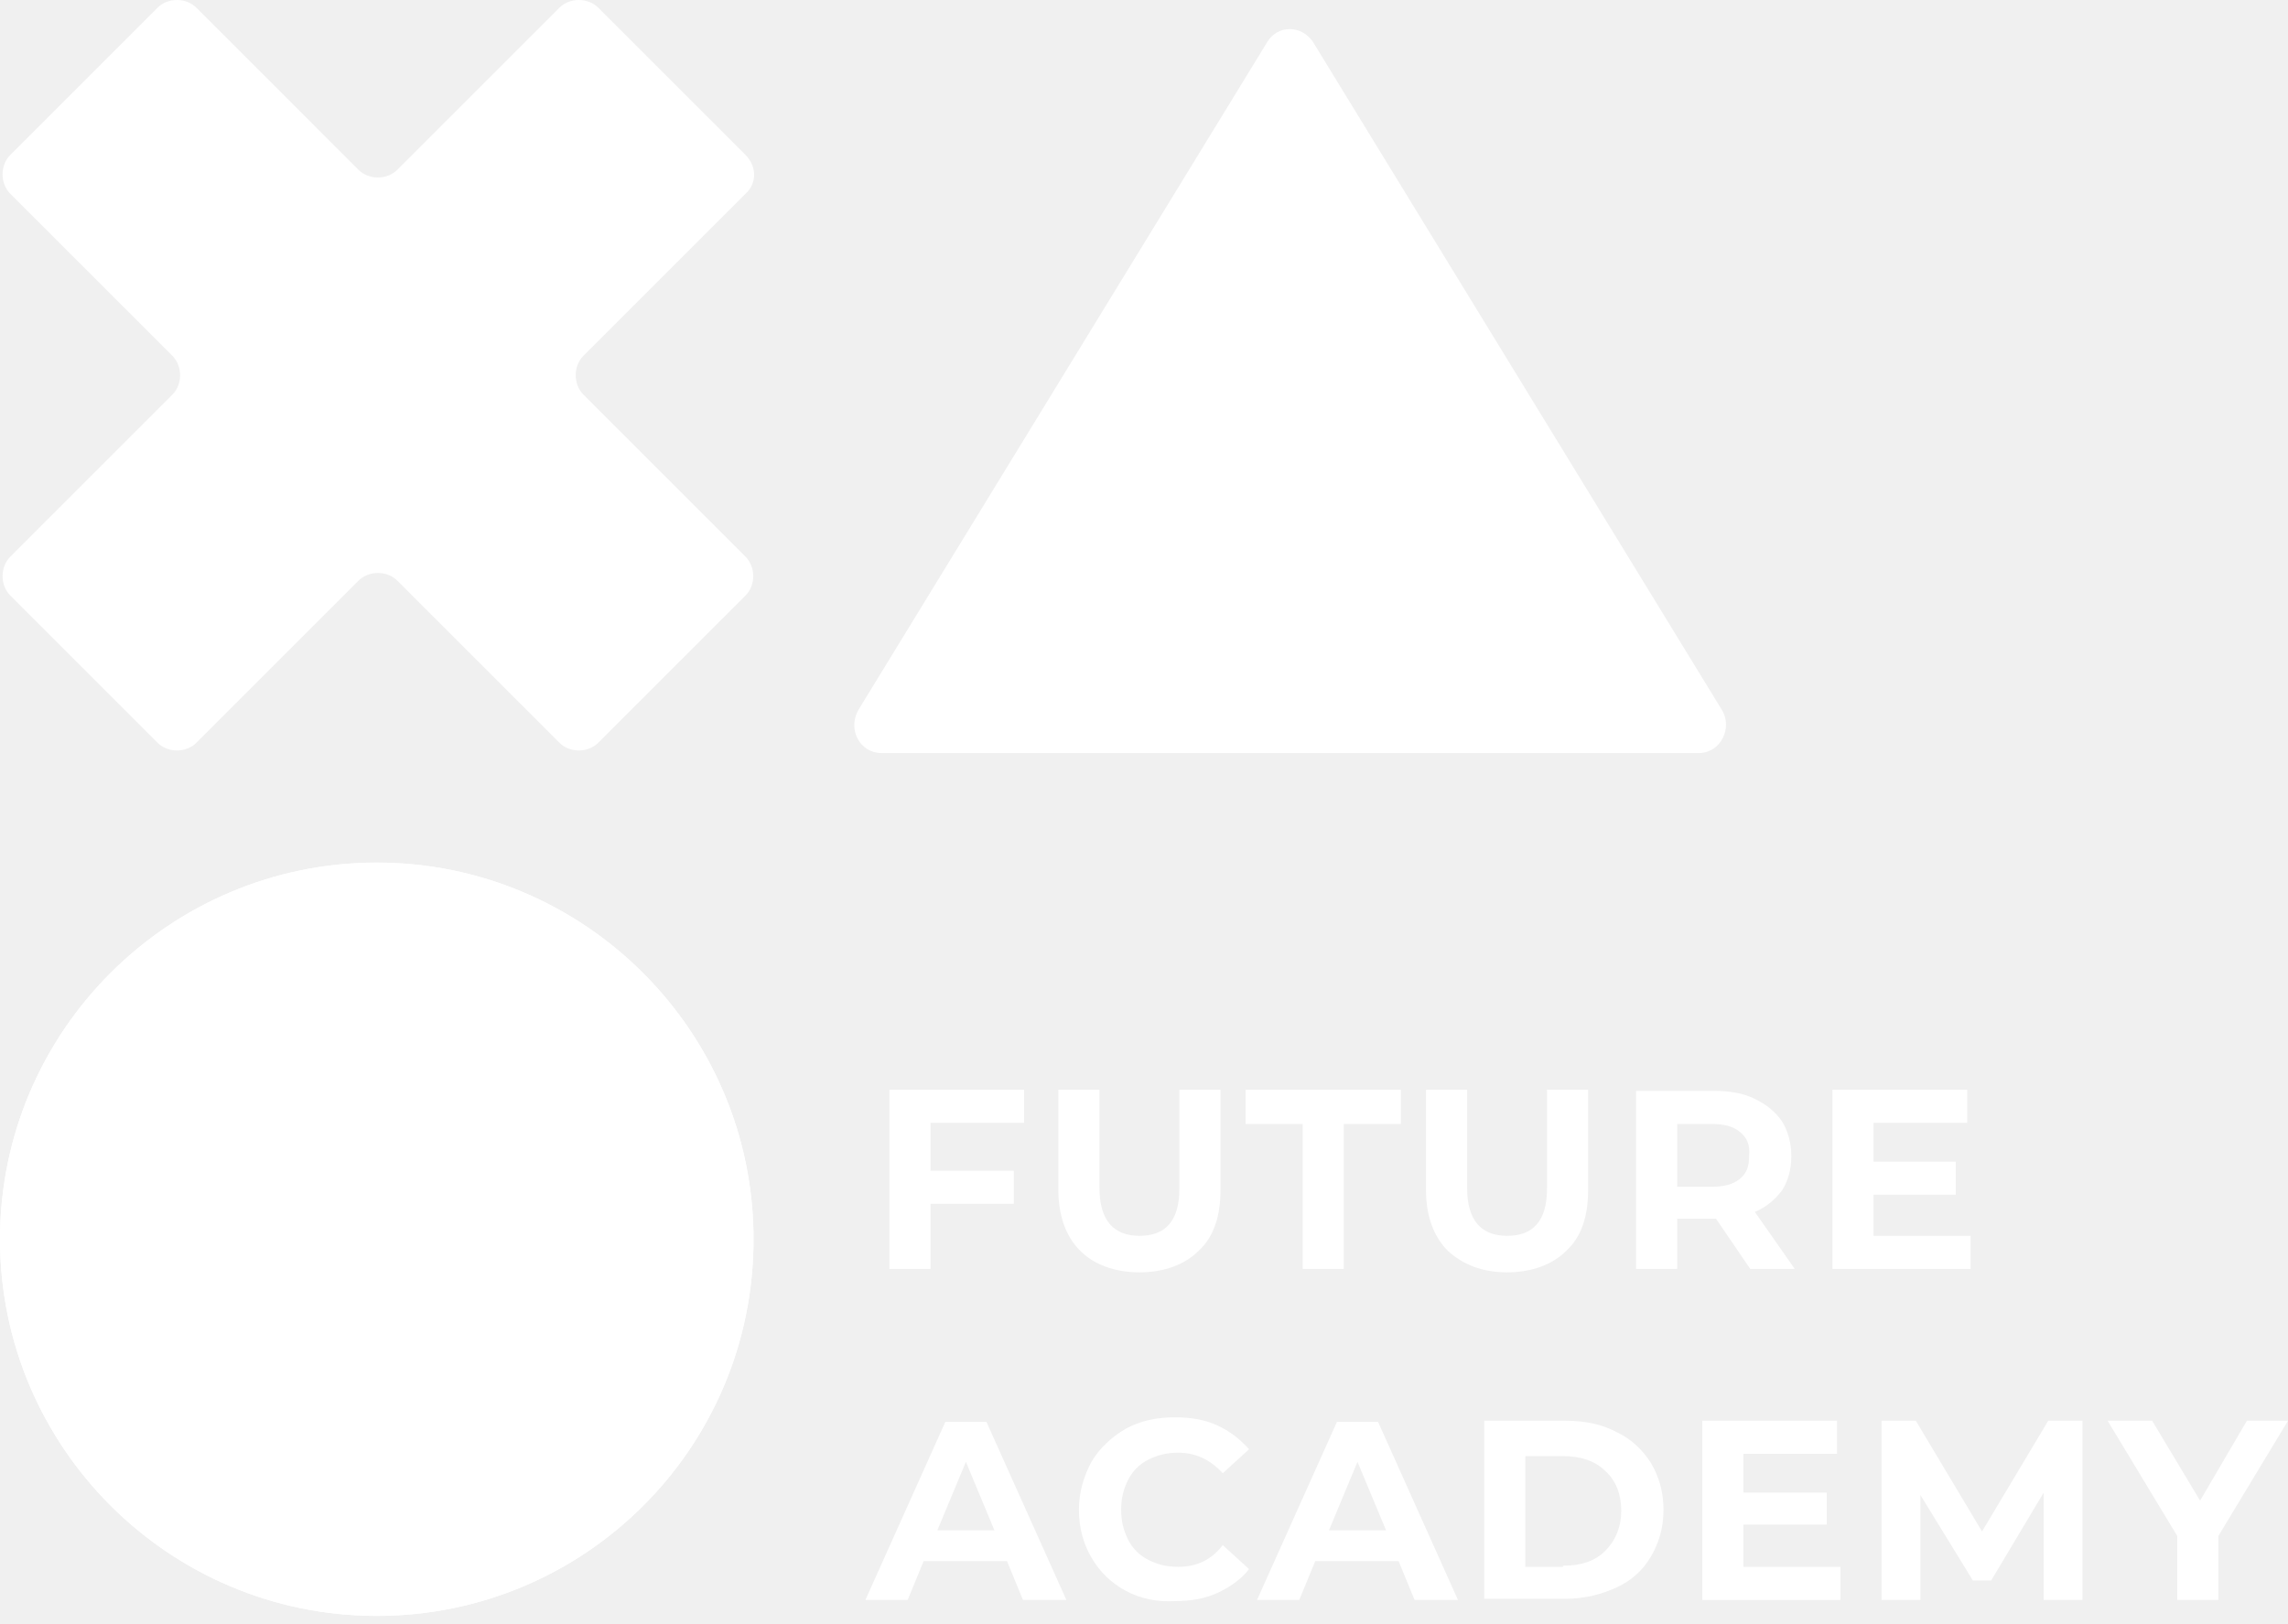
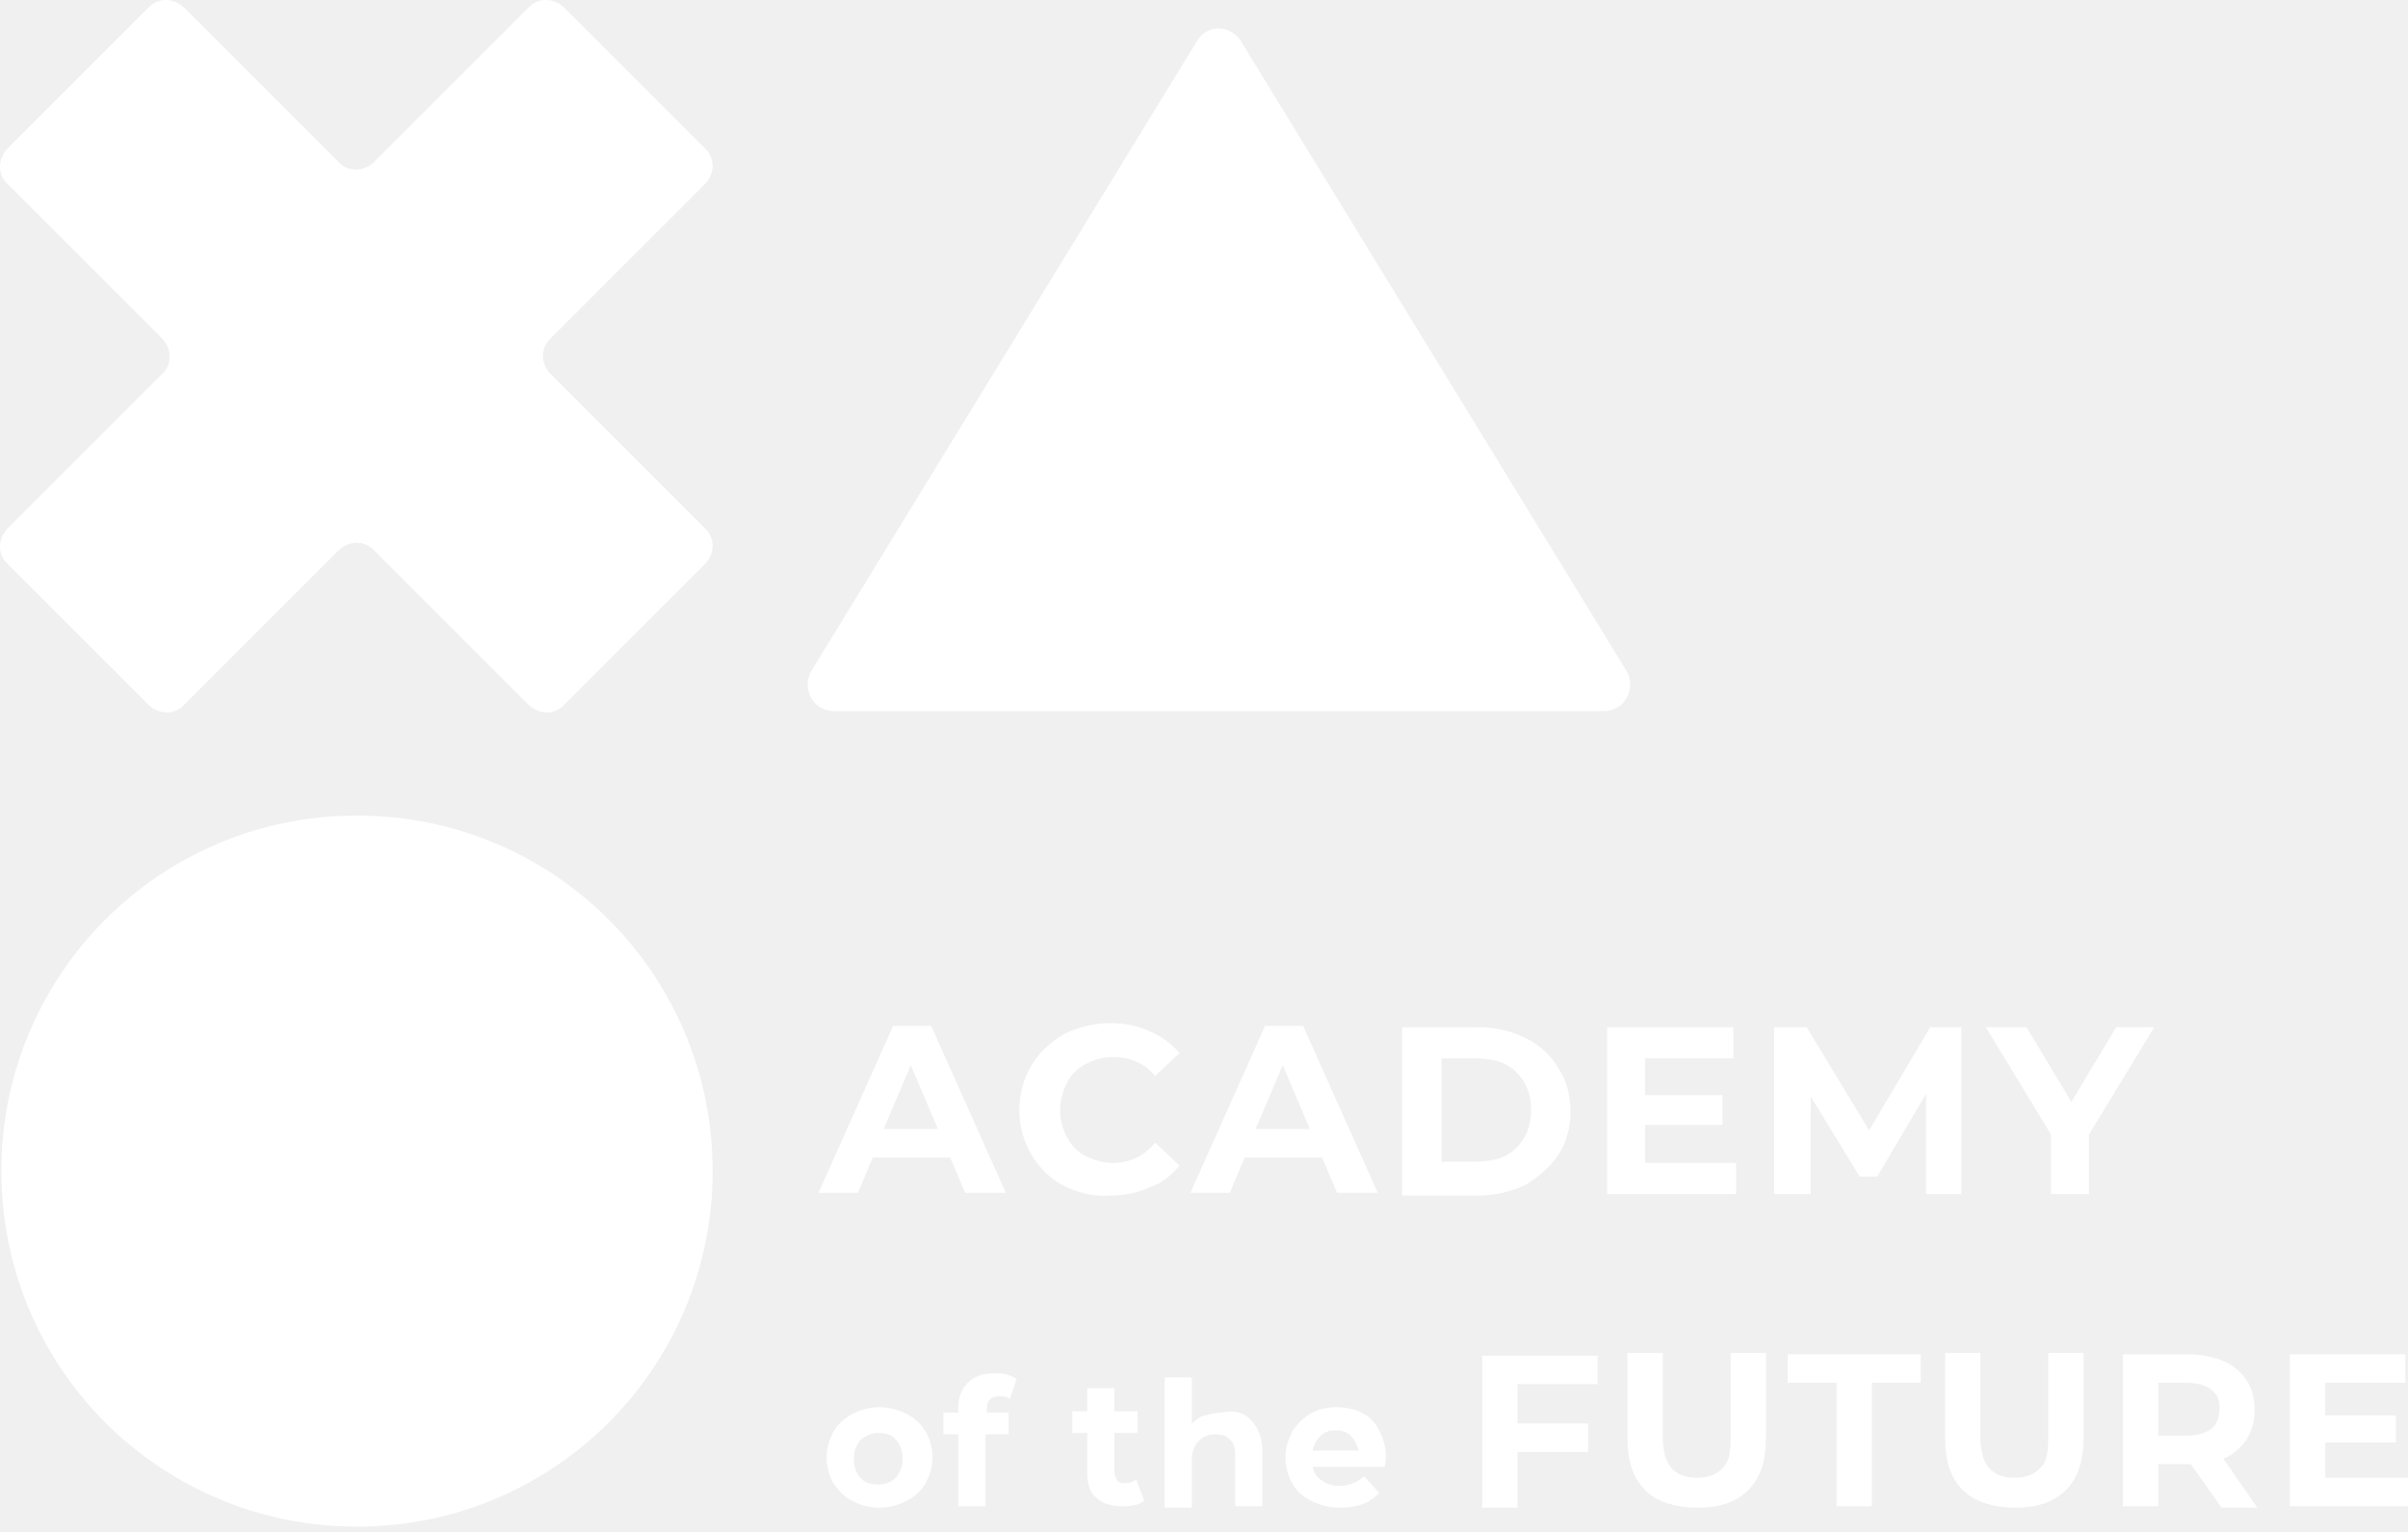
- <svg xmlns="http://www.w3.org/2000/svg" width="100" height="71" viewBox="0 0 100 71" fill="none">
-   <path d="M16.467 70.646C7.385 70.646 0 63.261 0 54.179C0 45.097 7.385 37.712 16.467 37.712C25.549 37.712 32.934 45.097 32.934 54.179C32.934 63.311 25.549 70.646 16.467 70.646Z" fill="white" />
-   <path d="M16.467 70.646C7.385 70.646 0 63.261 0 54.179C0 45.097 7.385 37.712 16.467 37.712C25.549 37.712 32.934 45.097 32.934 54.179C32.934 63.311 25.549 70.646 16.467 70.646Z" fill="white" />
-   <path d="M55.389 1.834L37.525 31.025C37.026 31.874 37.575 32.922 38.523 32.922H56.388H74.252C75.2 32.922 75.749 31.824 75.25 31.025L57.386 1.834C56.886 1.085 55.839 1.085 55.389 1.834Z" fill="white" />
-   <path d="M32.585 6.774L26.148 0.337C25.698 -0.112 24.9 -0.112 24.451 0.337L17.365 7.423C16.916 7.872 16.118 7.872 15.668 7.423L8.583 0.337C8.134 -0.112 7.335 -0.112 6.886 0.337L0.449 6.774C-0 7.223 -0 8.021 0.449 8.471L7.535 15.556C7.984 16.006 7.984 16.804 7.535 17.253L0.449 24.339C-0 24.788 -0 25.586 0.449 26.035L6.886 32.473C7.335 32.922 8.134 32.922 8.583 32.473L15.668 25.387C16.118 24.938 16.916 24.938 17.365 25.387L24.451 32.473C24.9 32.922 25.698 32.922 26.148 32.473L32.585 26.035C33.034 25.586 33.034 24.788 32.585 24.339L25.499 17.253C25.05 16.804 25.05 16.006 25.499 15.556L32.585 8.471C33.084 8.021 33.084 7.273 32.585 6.774Z" fill="white" />
-   <path d="M40.669 49.089V51.185H44.311V52.632H40.669V55.476H38.872V47.642H44.76V49.089H40.669Z" fill="white" />
-   <path d="M47.206 54.678C46.607 54.079 46.258 53.181 46.258 52.033V47.642H48.054V51.934C48.054 53.331 48.653 54.029 49.801 54.029C50.349 54.029 50.799 53.88 51.098 53.53C51.397 53.181 51.547 52.682 51.547 51.934V47.642H53.343V52.033C53.343 53.181 53.044 54.079 52.395 54.678C51.797 55.277 50.898 55.626 49.801 55.626C48.703 55.626 47.805 55.277 47.206 54.678Z" fill="white" />
-   <path d="M56.936 49.139H54.441V47.642H61.227V49.139H58.733V55.476H56.936V49.139Z" fill="white" />
-   <path d="M63.273 54.678C62.675 54.079 62.325 53.181 62.325 52.033V47.642H64.122V51.934C64.122 53.331 64.72 54.029 65.868 54.029C66.417 54.029 66.866 53.88 67.165 53.53C67.465 53.181 67.615 52.682 67.615 51.934V47.642H69.411V52.033C69.411 53.181 69.112 54.079 68.463 54.678C67.864 55.277 66.966 55.626 65.868 55.626C64.77 55.626 63.922 55.277 63.273 54.678Z" fill="white" />
-   <path d="M76.497 55.477L75 53.281H74.9H73.303V55.477H71.507V47.692H74.9C75.599 47.692 76.198 47.792 76.697 48.042C77.196 48.291 77.595 48.591 77.894 49.04C78.144 49.439 78.293 49.988 78.293 50.537C78.293 51.136 78.144 51.635 77.894 52.034C77.595 52.433 77.196 52.782 76.697 52.982L78.443 55.477H76.497V55.477ZM76.048 49.489C75.749 49.239 75.349 49.139 74.8 49.139H73.303V51.884H74.8C75.349 51.884 75.749 51.784 76.048 51.535C76.347 51.285 76.447 50.986 76.447 50.537C76.497 50.038 76.347 49.738 76.048 49.489Z" fill="white" />
-   <path d="M86.128 54.029V55.476H80.09V47.642H85.978V49.089H81.886V50.786H85.479V52.233H81.886V54.029H86.128Z" fill="white" />
-   <path d="M44.012 68.251H40.369L39.671 69.948H37.824L41.317 62.163H43.114L46.607 69.948H44.711L44.012 68.251ZM43.463 66.904L42.216 63.91L40.968 66.904H43.463Z" fill="white" />
-   <path d="M49.202 69.549C48.553 69.199 48.054 68.7 47.705 68.101C47.355 67.503 47.156 66.804 47.156 66.006C47.156 65.257 47.355 64.558 47.705 63.91C48.054 63.311 48.603 62.812 49.202 62.463C49.85 62.113 50.549 61.964 51.347 61.964C52.046 61.964 52.645 62.063 53.194 62.313C53.743 62.562 54.192 62.912 54.591 63.361L53.443 64.409C52.894 63.81 52.246 63.511 51.497 63.511C50.998 63.511 50.599 63.61 50.2 63.81C49.8 64.01 49.501 64.309 49.301 64.708C49.102 65.107 49.002 65.507 49.002 66.006C49.002 66.505 49.102 66.904 49.301 67.303C49.501 67.702 49.8 68.002 50.2 68.201C50.599 68.401 50.998 68.501 51.497 68.501C52.295 68.501 52.944 68.201 53.443 67.552L54.591 68.6C54.242 69.049 53.743 69.399 53.194 69.648C52.645 69.898 52.046 69.998 51.347 69.998C50.599 70.047 49.85 69.898 49.202 69.549Z" fill="white" />
-   <path d="M61.128 68.251H57.485L56.786 69.948H54.94L58.433 62.163H60.23L63.722 69.948H61.826L61.128 68.251ZM60.579 66.904L59.331 63.91L58.084 66.904H60.579Z" fill="white" />
-   <path d="M64.87 62.113H68.413C69.262 62.113 70.01 62.263 70.659 62.612C71.308 62.912 71.806 63.411 72.156 63.96C72.505 64.558 72.705 65.207 72.705 66.005C72.705 66.804 72.505 67.453 72.156 68.051C71.806 68.65 71.308 69.099 70.659 69.399C70.01 69.698 69.262 69.898 68.413 69.898H64.87V62.113ZM68.314 68.451C69.112 68.451 69.711 68.251 70.16 67.802C70.609 67.353 70.858 66.754 70.858 66.055C70.858 65.307 70.609 64.708 70.16 64.309C69.711 63.86 69.062 63.66 68.314 63.66H66.667V68.501H68.314V68.451Z" fill="white" />
-   <path d="M80.439 68.501V69.948H74.401V62.113H80.289V63.56H76.198V65.257H79.84V66.654H76.198V68.501H80.439Z" fill="white" />
-   <path d="M89.321 69.948V65.257L87.026 69.099H86.228L83.932 65.357V69.948H82.236V62.113H83.733L86.627 66.954L89.521 62.113H91.018V69.948H89.321Z" fill="white" />
-   <path d="M96.956 67.153V69.948H95.16V67.153L92.116 62.113H94.062L96.158 65.606L98.204 62.113H100L96.956 67.153Z" fill="white" />
+ <svg xmlns="http://www.w3.org/2000/svg" width="110" height="70" viewBox="0 0 110 70" fill="none">
+   <path d="M16.308 69.758C7.317 69.758 0.062 62.503 0.062 53.512C0.062 44.521 7.317 37.266 16.308 37.266C25.299 37.266 32.554 44.521 32.554 53.512C32.554 62.503 25.299 69.758 16.308 69.758Z" fill="white" />
+   <path d="M54.69 1.86L37.08 30.631C36.584 31.438 37.142 32.492 38.072 32.492H55.682H73.292C74.222 32.492 74.78 31.438 74.284 30.631L56.674 1.86C56.178 1.116 55.124 1.116 54.69 1.86Z" fill="white" />
+   <path d="M32.182 6.759L25.795 0.372C25.299 -0.124 24.555 -0.124 24.121 0.372L17.114 7.379C16.618 7.875 15.874 7.875 15.44 7.379L8.433 0.372C7.937 -0.124 7.193 -0.124 6.759 0.372L0.372 6.759C-0.124 7.255 -0.124 7.999 0.372 8.433L7.379 15.44C7.875 15.936 7.875 16.68 7.379 17.114L0.372 24.121C-0.124 24.617 -0.124 25.361 0.372 25.795L6.759 32.182C7.255 32.678 7.999 32.678 8.433 32.182L15.44 25.175C15.936 24.679 16.68 24.679 17.114 25.175L24.121 32.182C24.617 32.678 25.361 32.678 25.795 32.182L32.182 25.795C32.678 25.299 32.678 24.555 32.182 24.121L25.175 17.114C24.679 16.618 24.679 15.874 25.175 15.44L32.182 8.433C32.678 7.937 32.678 7.193 32.182 6.759Z" fill="white" />
+   <path d="M43.405 52.892H39.87L39.188 54.504H37.39L40.8 46.877H42.536L45.947 54.504H44.087L43.405 52.892ZM42.846 51.59L41.606 48.675L40.366 51.59H42.846Z" fill="white" />
+   <path d="M48.613 54.194C47.993 53.884 47.497 53.388 47.125 52.768C46.753 52.148 46.567 51.466 46.567 50.722C46.567 49.977 46.753 49.295 47.125 48.675C47.497 48.055 47.993 47.621 48.613 47.249C49.233 46.939 49.977 46.753 50.721 46.753C51.403 46.753 51.962 46.877 52.52 47.125C53.078 47.373 53.512 47.683 53.884 48.117L52.768 49.171C52.272 48.551 51.589 48.303 50.845 48.303C50.349 48.303 49.977 48.427 49.605 48.613C49.233 48.799 48.923 49.109 48.737 49.481C48.551 49.853 48.427 50.288 48.427 50.722C48.427 51.218 48.551 51.59 48.737 51.962C48.923 52.334 49.233 52.644 49.605 52.83C49.977 53.016 50.411 53.14 50.845 53.14C51.589 53.14 52.272 52.83 52.768 52.21L53.884 53.264C53.512 53.698 53.078 54.07 52.52 54.256C51.962 54.504 51.403 54.628 50.721 54.628C49.977 54.69 49.233 54.504 48.613 54.194Z" fill="white" />
+   <path d="M60.394 52.892H56.86L56.178 54.504H54.38L57.79 46.877H59.526L62.937 54.504H61.076L60.394 52.892ZM59.836 51.59L58.596 48.675L57.356 51.59H59.836Z" fill="white" />
+   <path d="M64.053 46.939H67.525C68.332 46.939 69.076 47.125 69.696 47.435C70.316 47.745 70.812 48.179 71.184 48.799C71.556 49.358 71.742 50.039 71.742 50.784C71.742 51.528 71.556 52.21 71.184 52.768C70.812 53.326 70.316 53.76 69.696 54.132C69.076 54.442 68.332 54.628 67.525 54.628H64.053V46.939ZM67.463 53.078C68.207 53.078 68.828 52.892 69.262 52.458C69.696 52.024 69.944 51.466 69.944 50.722C69.944 49.977 69.696 49.419 69.262 48.985C68.828 48.551 68.207 48.365 67.463 48.365H65.851V53.078H67.463Z" fill="white" />
+   <path d="M79.307 53.14V54.566H73.416V46.939H79.183V48.365H75.152V50.04H78.687V51.404H75.152V53.14H79.307Z" fill="white" />
+   <path d="M87.987 54.566V49.977L85.755 53.76H84.949L82.717 50.102V54.566H81.043V46.939H82.531L85.383 51.652L88.174 46.939H89.6V54.566H87.987Z" fill="white" />
+   <path d="M95.428 51.838V54.566H93.692V51.838L90.716 46.939H92.576L94.622 50.35L96.668 46.939H98.405L95.428 51.838Z" fill="white" />
+   <path d="M38.94 68.58C38.568 68.394 38.32 68.146 38.072 67.773C37.886 67.463 37.762 67.029 37.762 66.595C37.762 66.161 37.886 65.789 38.072 65.417C38.258 65.107 38.568 64.797 38.94 64.611C39.312 64.425 39.684 64.301 40.18 64.301C40.614 64.301 41.048 64.425 41.42 64.611C41.792 64.797 42.04 65.045 42.288 65.417C42.474 65.727 42.599 66.161 42.599 66.595C42.599 67.029 42.474 67.401 42.288 67.773C42.102 68.084 41.792 68.394 41.42 68.58C41.048 68.766 40.676 68.89 40.18 68.89C39.684 68.89 39.25 68.766 38.94 68.58ZM40.924 67.525C41.11 67.278 41.234 67.029 41.234 66.657C41.234 66.285 41.11 65.975 40.924 65.789C40.738 65.541 40.428 65.479 40.118 65.479C39.808 65.479 39.56 65.603 39.312 65.789C39.126 66.037 39.002 66.285 39.002 66.657C39.002 67.029 39.126 67.34 39.312 67.525C39.498 67.773 39.808 67.835 40.118 67.835C40.428 67.835 40.738 67.712 40.924 67.525Z" fill="white" />
+   <path d="M44.955 64.549H46.071V65.541H45.017V68.828H43.777V65.541H43.095V64.549H43.777V64.363C43.777 63.867 43.901 63.495 44.211 63.185C44.521 62.875 44.893 62.751 45.451 62.751C45.637 62.751 45.823 62.751 46.009 62.813C46.195 62.875 46.319 62.937 46.443 62.999L46.133 63.929C46.009 63.805 45.823 63.805 45.637 63.805C45.265 63.805 45.079 63.991 45.079 64.425V64.549H44.955Z" fill="white" />
+   <path d="M52.272 68.58C52.148 68.642 52.024 68.766 51.838 68.766C51.652 68.828 51.466 68.828 51.28 68.828C50.783 68.828 50.349 68.704 50.102 68.456C49.791 68.208 49.667 67.835 49.667 67.278V65.479H48.985V64.487H49.667V63.433H50.908V64.487H51.962V65.479H50.908V67.216C50.908 67.401 50.97 67.525 51.032 67.65C51.156 67.773 51.28 67.773 51.404 67.773C51.59 67.773 51.776 67.712 51.9 67.588L52.272 68.58Z" fill="white" />
+   <path d="M57.17 64.921C57.48 65.231 57.666 65.727 57.666 66.347V68.828H56.426V66.533C56.426 66.161 56.364 65.913 56.178 65.789C56.054 65.603 55.806 65.541 55.496 65.541C55.186 65.541 54.938 65.665 54.752 65.851C54.566 66.037 54.442 66.347 54.442 66.719V68.89H53.202V62.937H54.442V65.045C54.628 64.859 54.814 64.735 55.062 64.673C55.31 64.611 55.558 64.549 55.806 64.549C56.426 64.425 56.86 64.549 57.17 64.921Z" fill="white" />
+   <path d="M63.247 67.029H59.96C60.022 67.278 60.146 67.525 60.394 67.65C60.642 67.835 60.891 67.897 61.2 67.897C61.449 67.897 61.635 67.835 61.821 67.773C62.007 67.712 62.131 67.588 62.317 67.463L62.999 68.208C62.565 68.704 62.007 68.89 61.2 68.89C60.704 68.89 60.27 68.766 59.898 68.58C59.526 68.394 59.216 68.146 59.03 67.773C58.844 67.463 58.72 67.029 58.72 66.595C58.72 66.161 58.844 65.789 59.03 65.417C59.216 65.107 59.526 64.797 59.836 64.611C60.146 64.425 60.58 64.301 61.014 64.301C61.449 64.301 61.821 64.363 62.193 64.549C62.565 64.735 62.813 64.983 62.999 65.355C63.185 65.727 63.309 66.099 63.309 66.533C63.309 66.657 63.309 66.781 63.247 67.029ZM60.332 65.603C60.146 65.789 60.022 65.975 59.96 66.285H62.069C62.007 66.037 61.883 65.789 61.697 65.603C61.511 65.417 61.263 65.355 61.014 65.355C60.766 65.355 60.518 65.417 60.332 65.603Z" fill="white" />
+   <path d="M69.324 63.185V65.045H72.548V66.347H69.324V68.89H67.711V61.945H72.982V63.247H69.324V63.185Z" fill="white" />
+   <path d="M75.152 68.084C74.594 67.525 74.346 66.781 74.346 65.727V61.821H75.958V65.665C75.958 66.906 76.454 67.525 77.508 67.525C78.005 67.525 78.377 67.401 78.687 67.091C78.997 66.781 79.059 66.347 79.059 65.665V61.821H80.671V65.727C80.671 66.719 80.423 67.525 79.865 68.084C79.307 68.642 78.563 68.89 77.571 68.89C76.578 68.89 75.648 68.642 75.152 68.084Z" fill="white" />
+   <path d="M83.895 63.185H81.663V61.883H87.74V63.185H85.507V68.828H83.895V63.185Z" fill="white" />
+   <path d="M89.662 68.084C89.104 67.525 88.856 66.781 88.856 65.727V61.821H90.468V65.665C90.468 66.906 90.964 67.525 92.018 67.525C92.514 67.525 92.886 67.401 93.196 67.091C93.506 66.781 93.568 66.347 93.568 65.665V61.821H95.18V65.727C95.18 66.719 94.932 67.525 94.374 68.084C93.816 68.642 93.072 68.89 92.08 68.89C91.088 68.89 90.22 68.642 89.662 68.084Z" fill="white" />
+   <path d="M101.443 68.828L100.079 66.905H100.017H98.591V68.828H96.979V61.883H99.955C100.575 61.883 101.133 62.007 101.567 62.193C102.001 62.379 102.373 62.689 102.621 63.061C102.869 63.433 102.993 63.867 102.993 64.425C102.993 64.983 102.869 65.355 102.621 65.789C102.373 66.161 102.001 66.471 101.567 66.657L103.117 68.89H101.443V68.828ZM101.009 63.495C100.761 63.309 100.389 63.185 99.893 63.185H98.591V65.603H99.893C100.389 65.603 100.761 65.479 101.009 65.293C101.257 65.107 101.381 64.797 101.381 64.425C101.443 63.991 101.257 63.681 101.009 63.495Z" fill="white" />
+   <path d="M110 67.525V68.828H104.605V61.883H109.876V63.185H106.218V64.673H109.442V65.913H106.218V67.525H110Z" fill="white" />
</svg>
